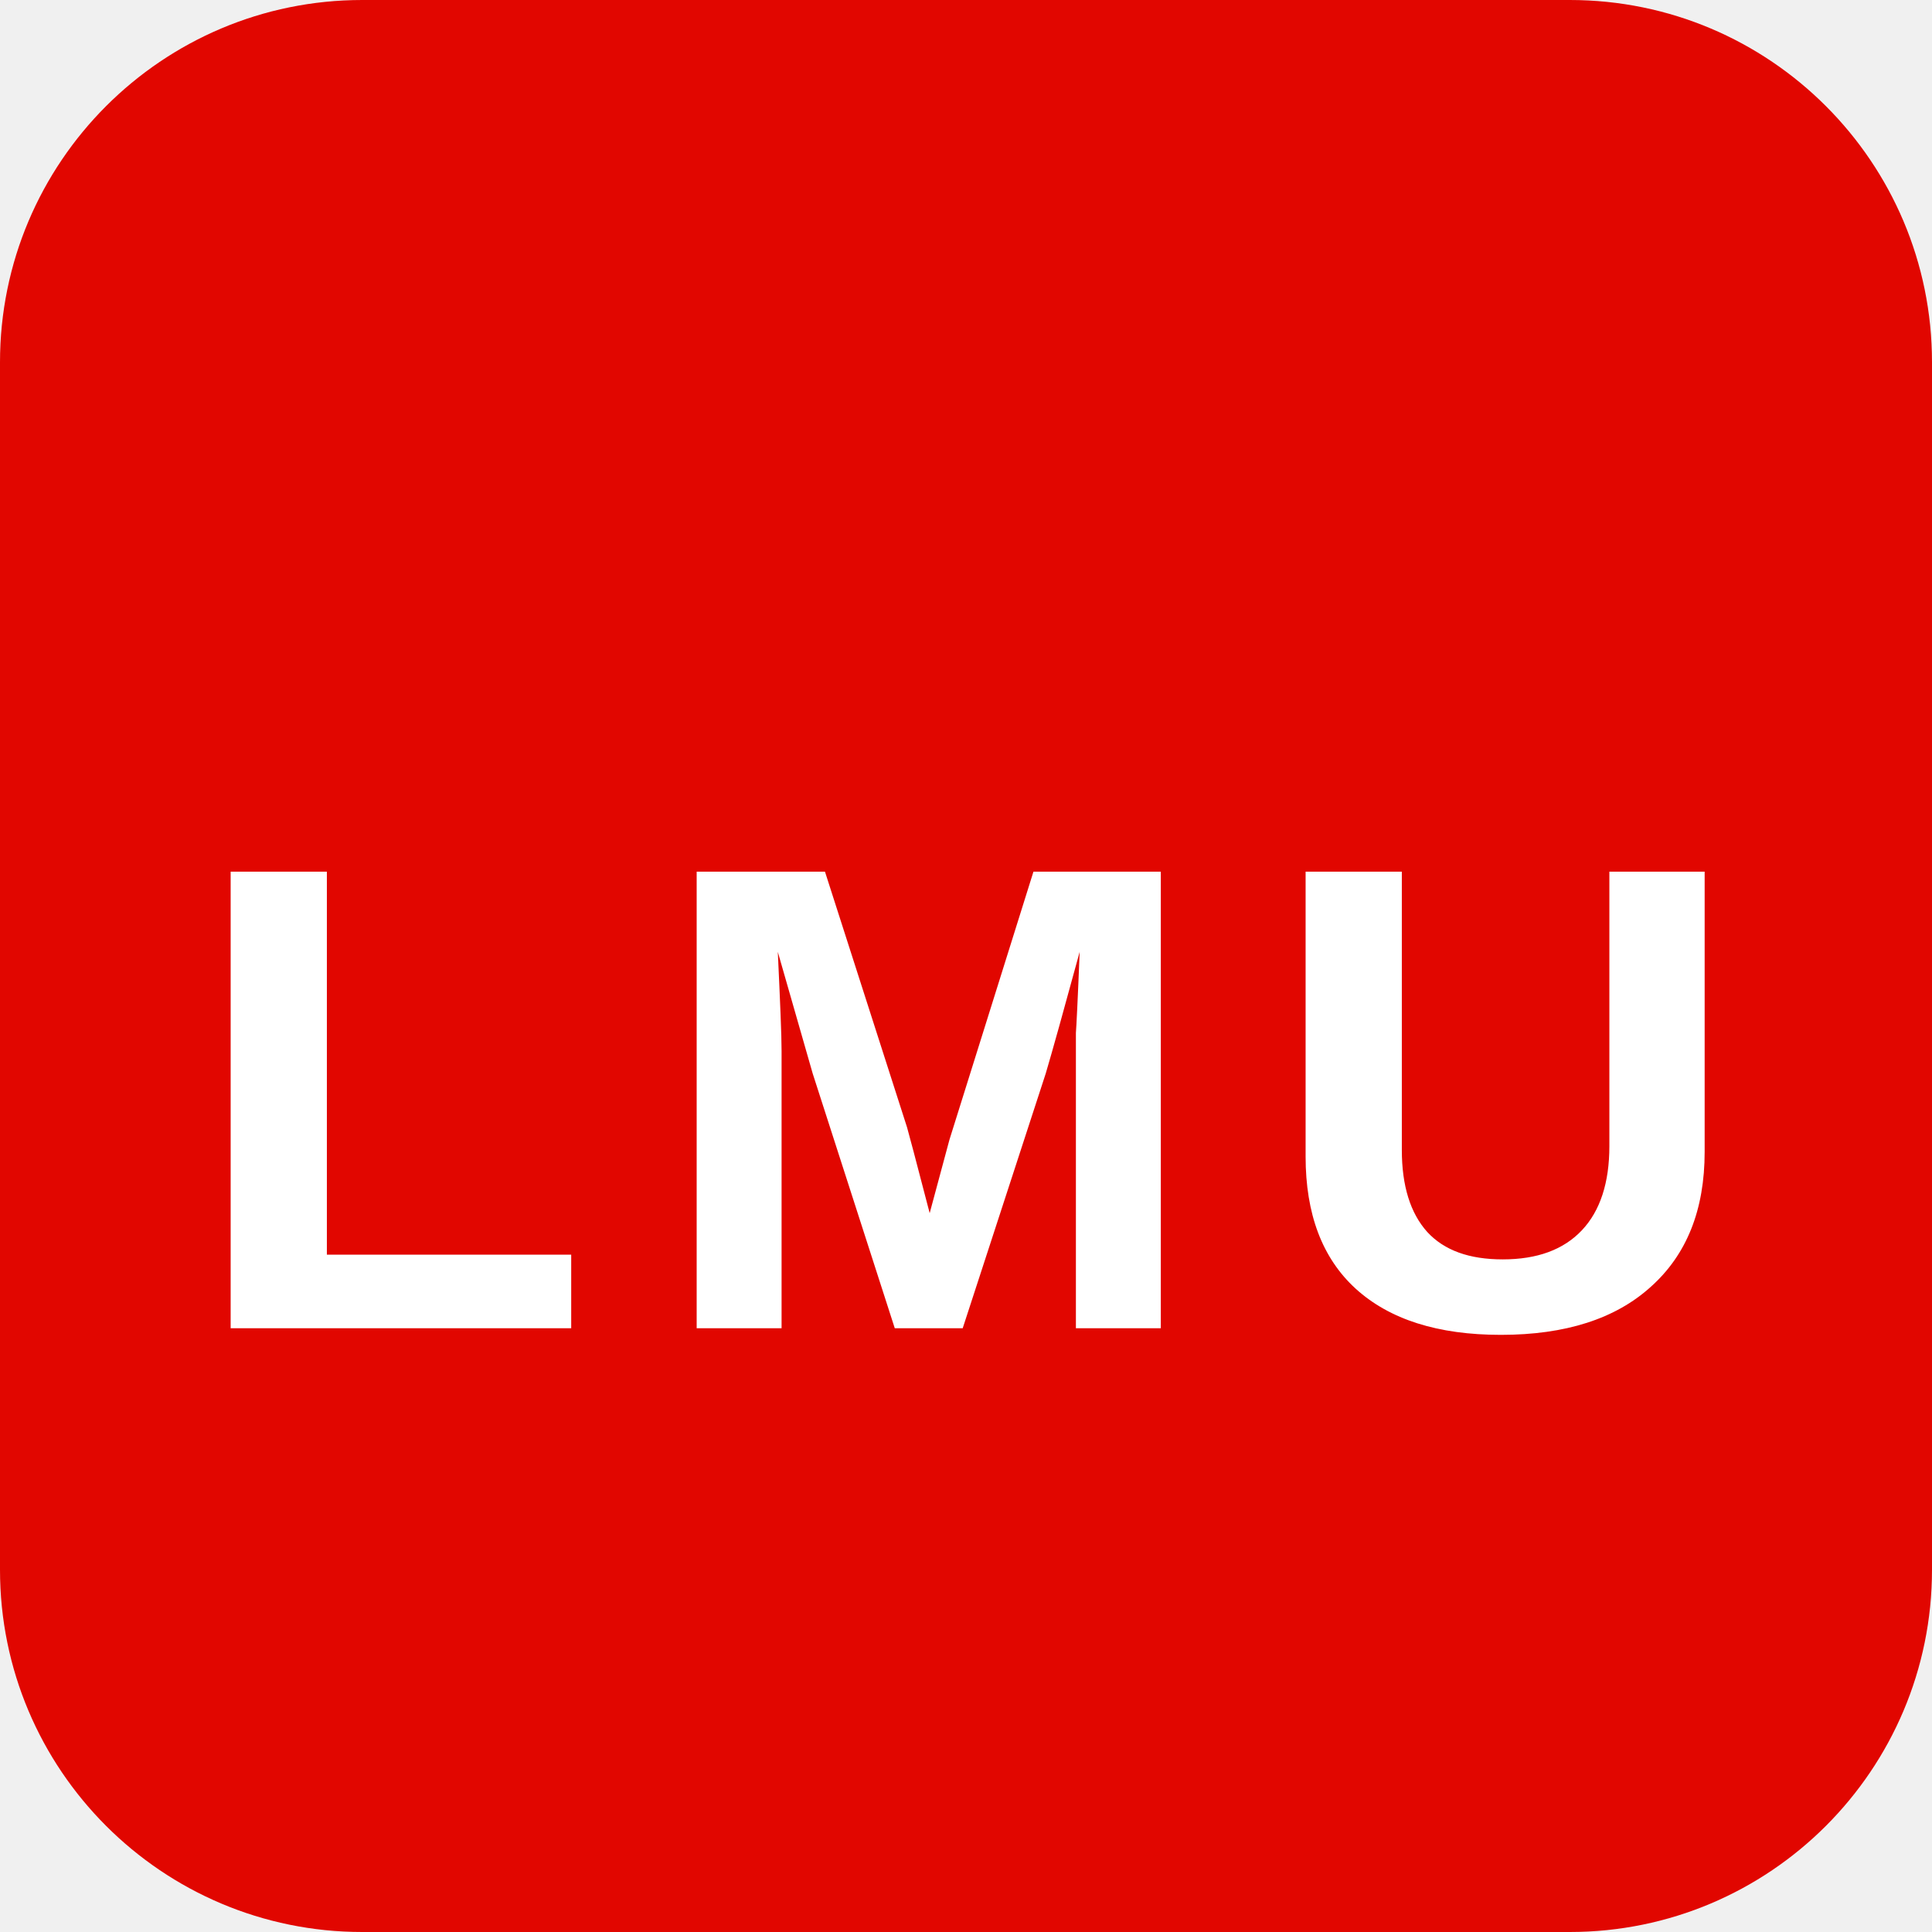
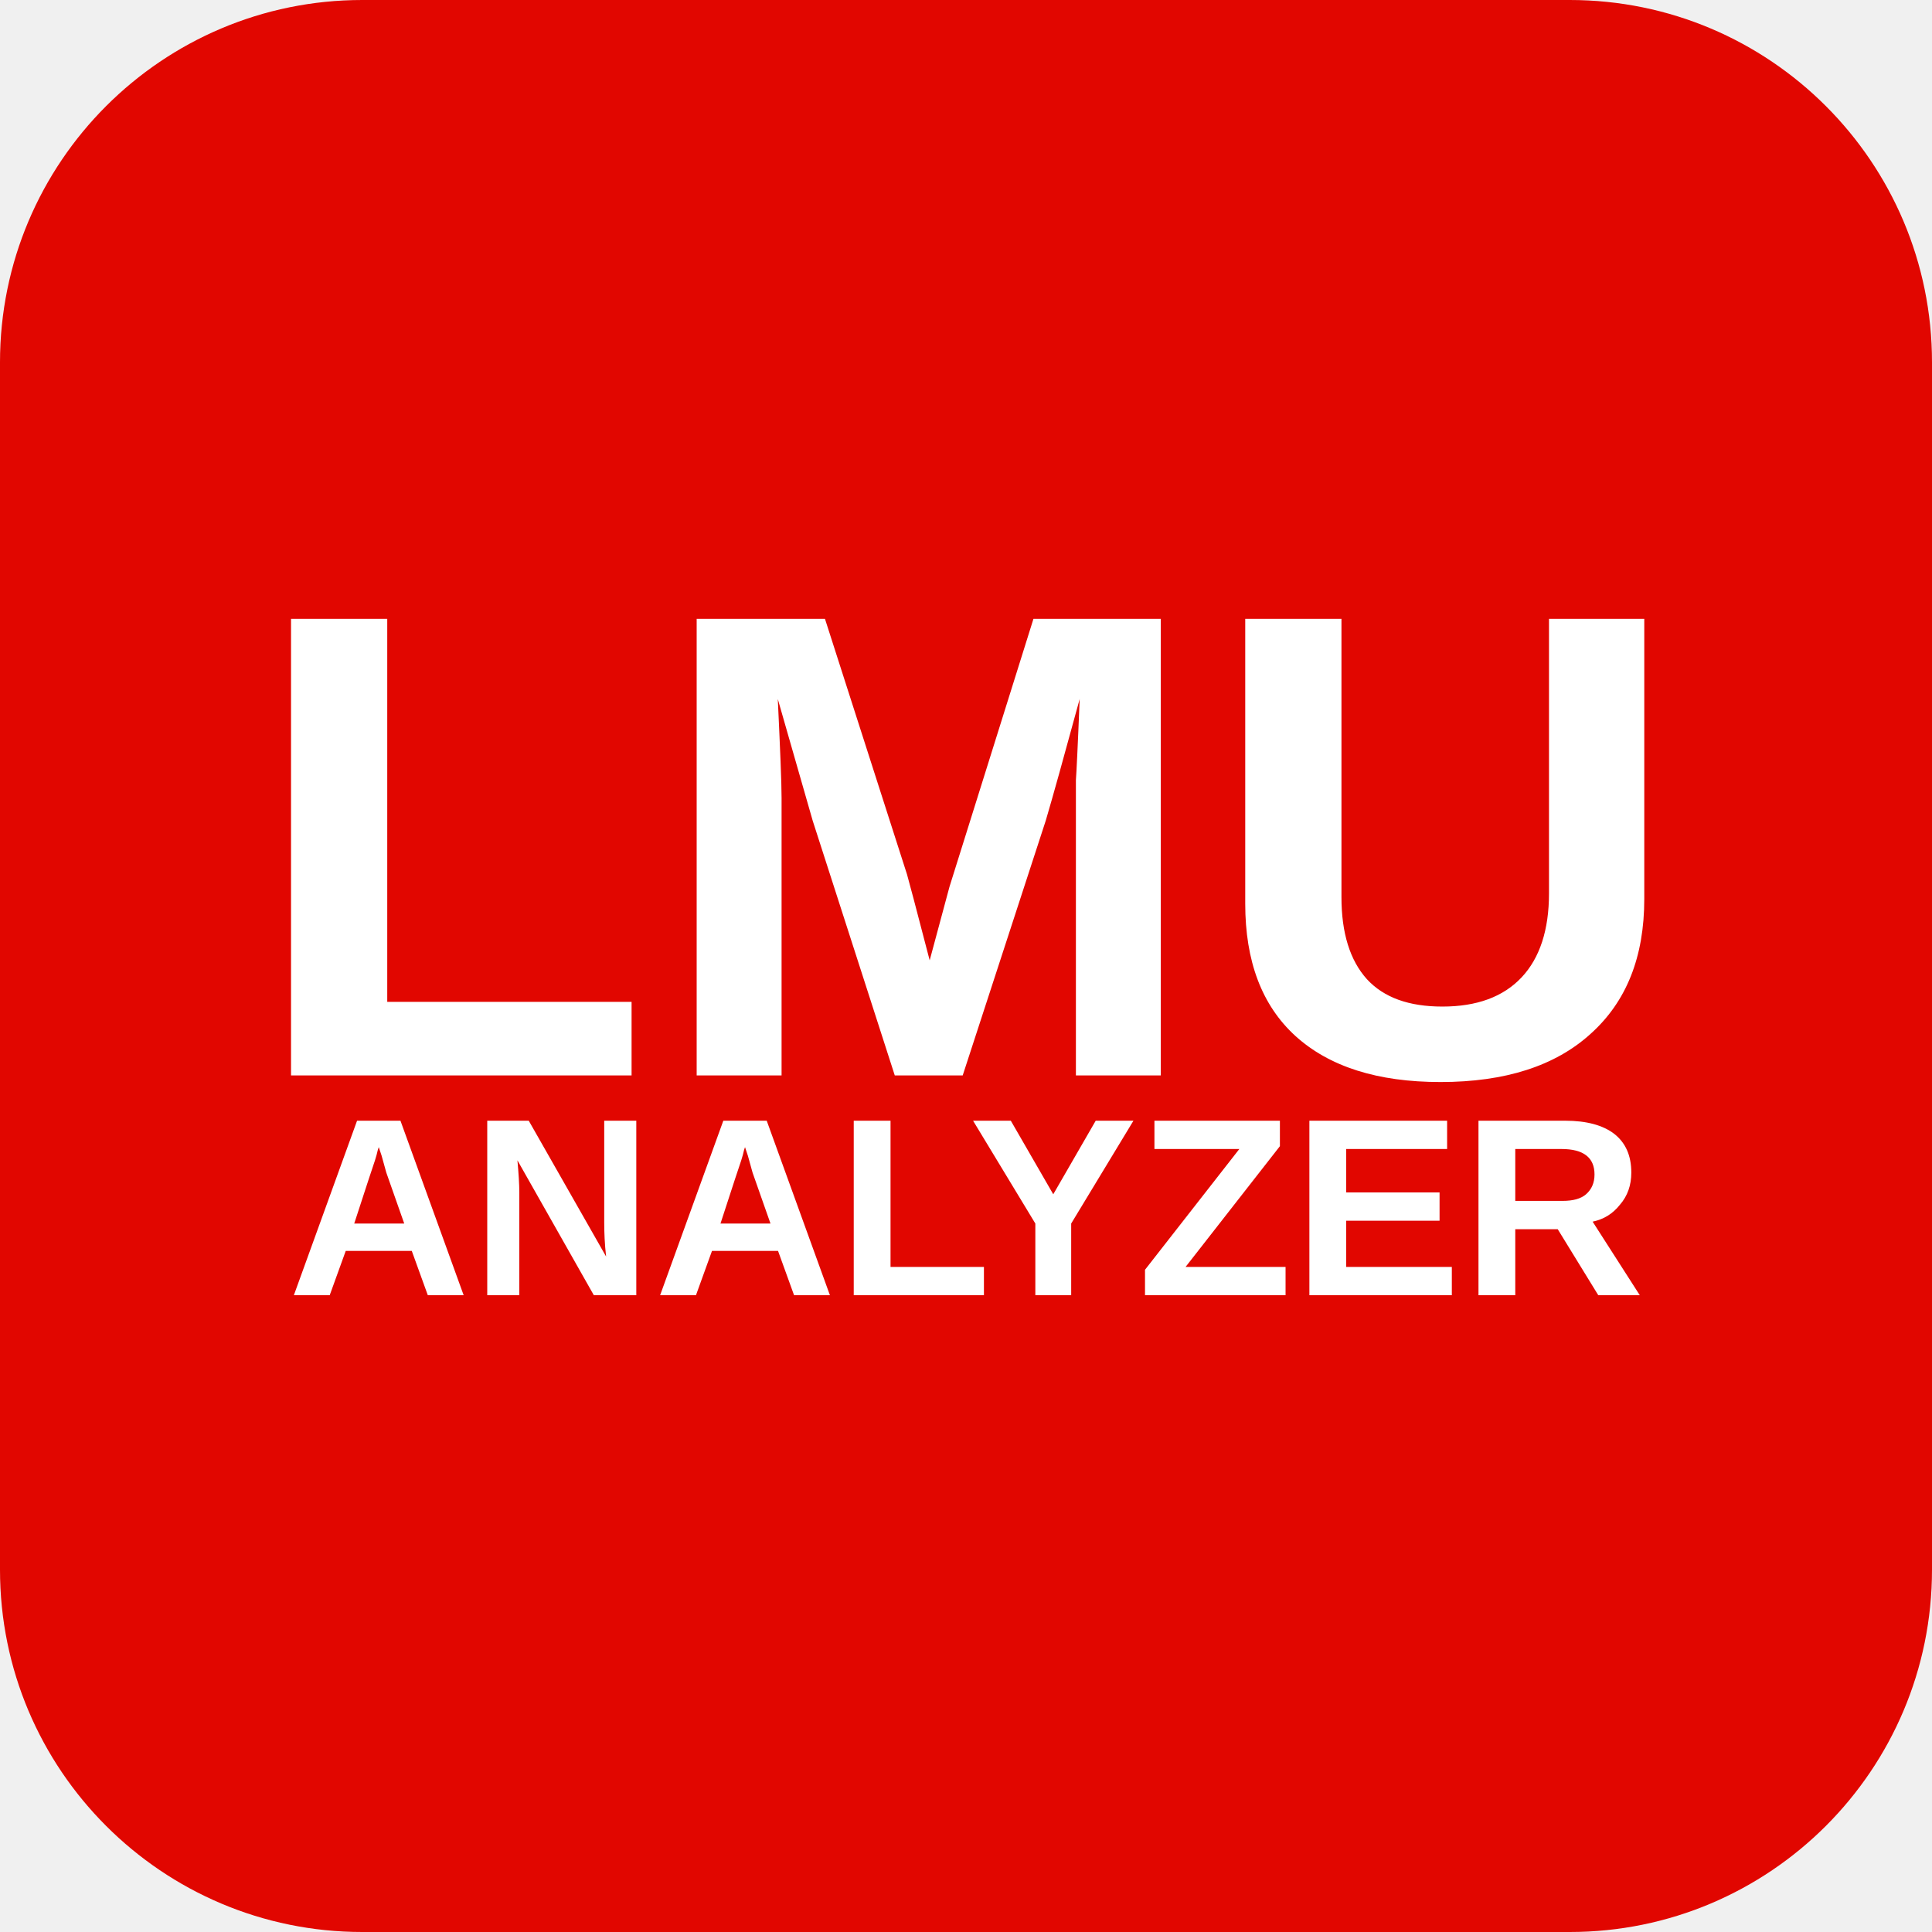
<svg xmlns="http://www.w3.org/2000/svg" viewBox="0 0 32 32">
  <rect width="32" height="32" rx="6" fill="#e10600" />
-   <text x="16" y="22" text-anchor="middle" font-family="Arial,Helvetica,sans-serif" font-weight="900" font-size="11" fill="white" letter-spacing="1">LMU</text>
+   <g id="layer1">
+   </g>
+   <text x="16" y="14" text-anchor="middle" dominant-baseline="central" font-family="Arial, Helvetica, sans-serif" font-weight="900" font-size="11" fill="white">LMU</text>
+   <text x="16" y="20" text-anchor="middle" dominant-baseline="central" font-family="Arial, Helvetica, sans-serif" font-weight="900" font-size="4.2" fill="white">ANALYZER</text>
</svg>
